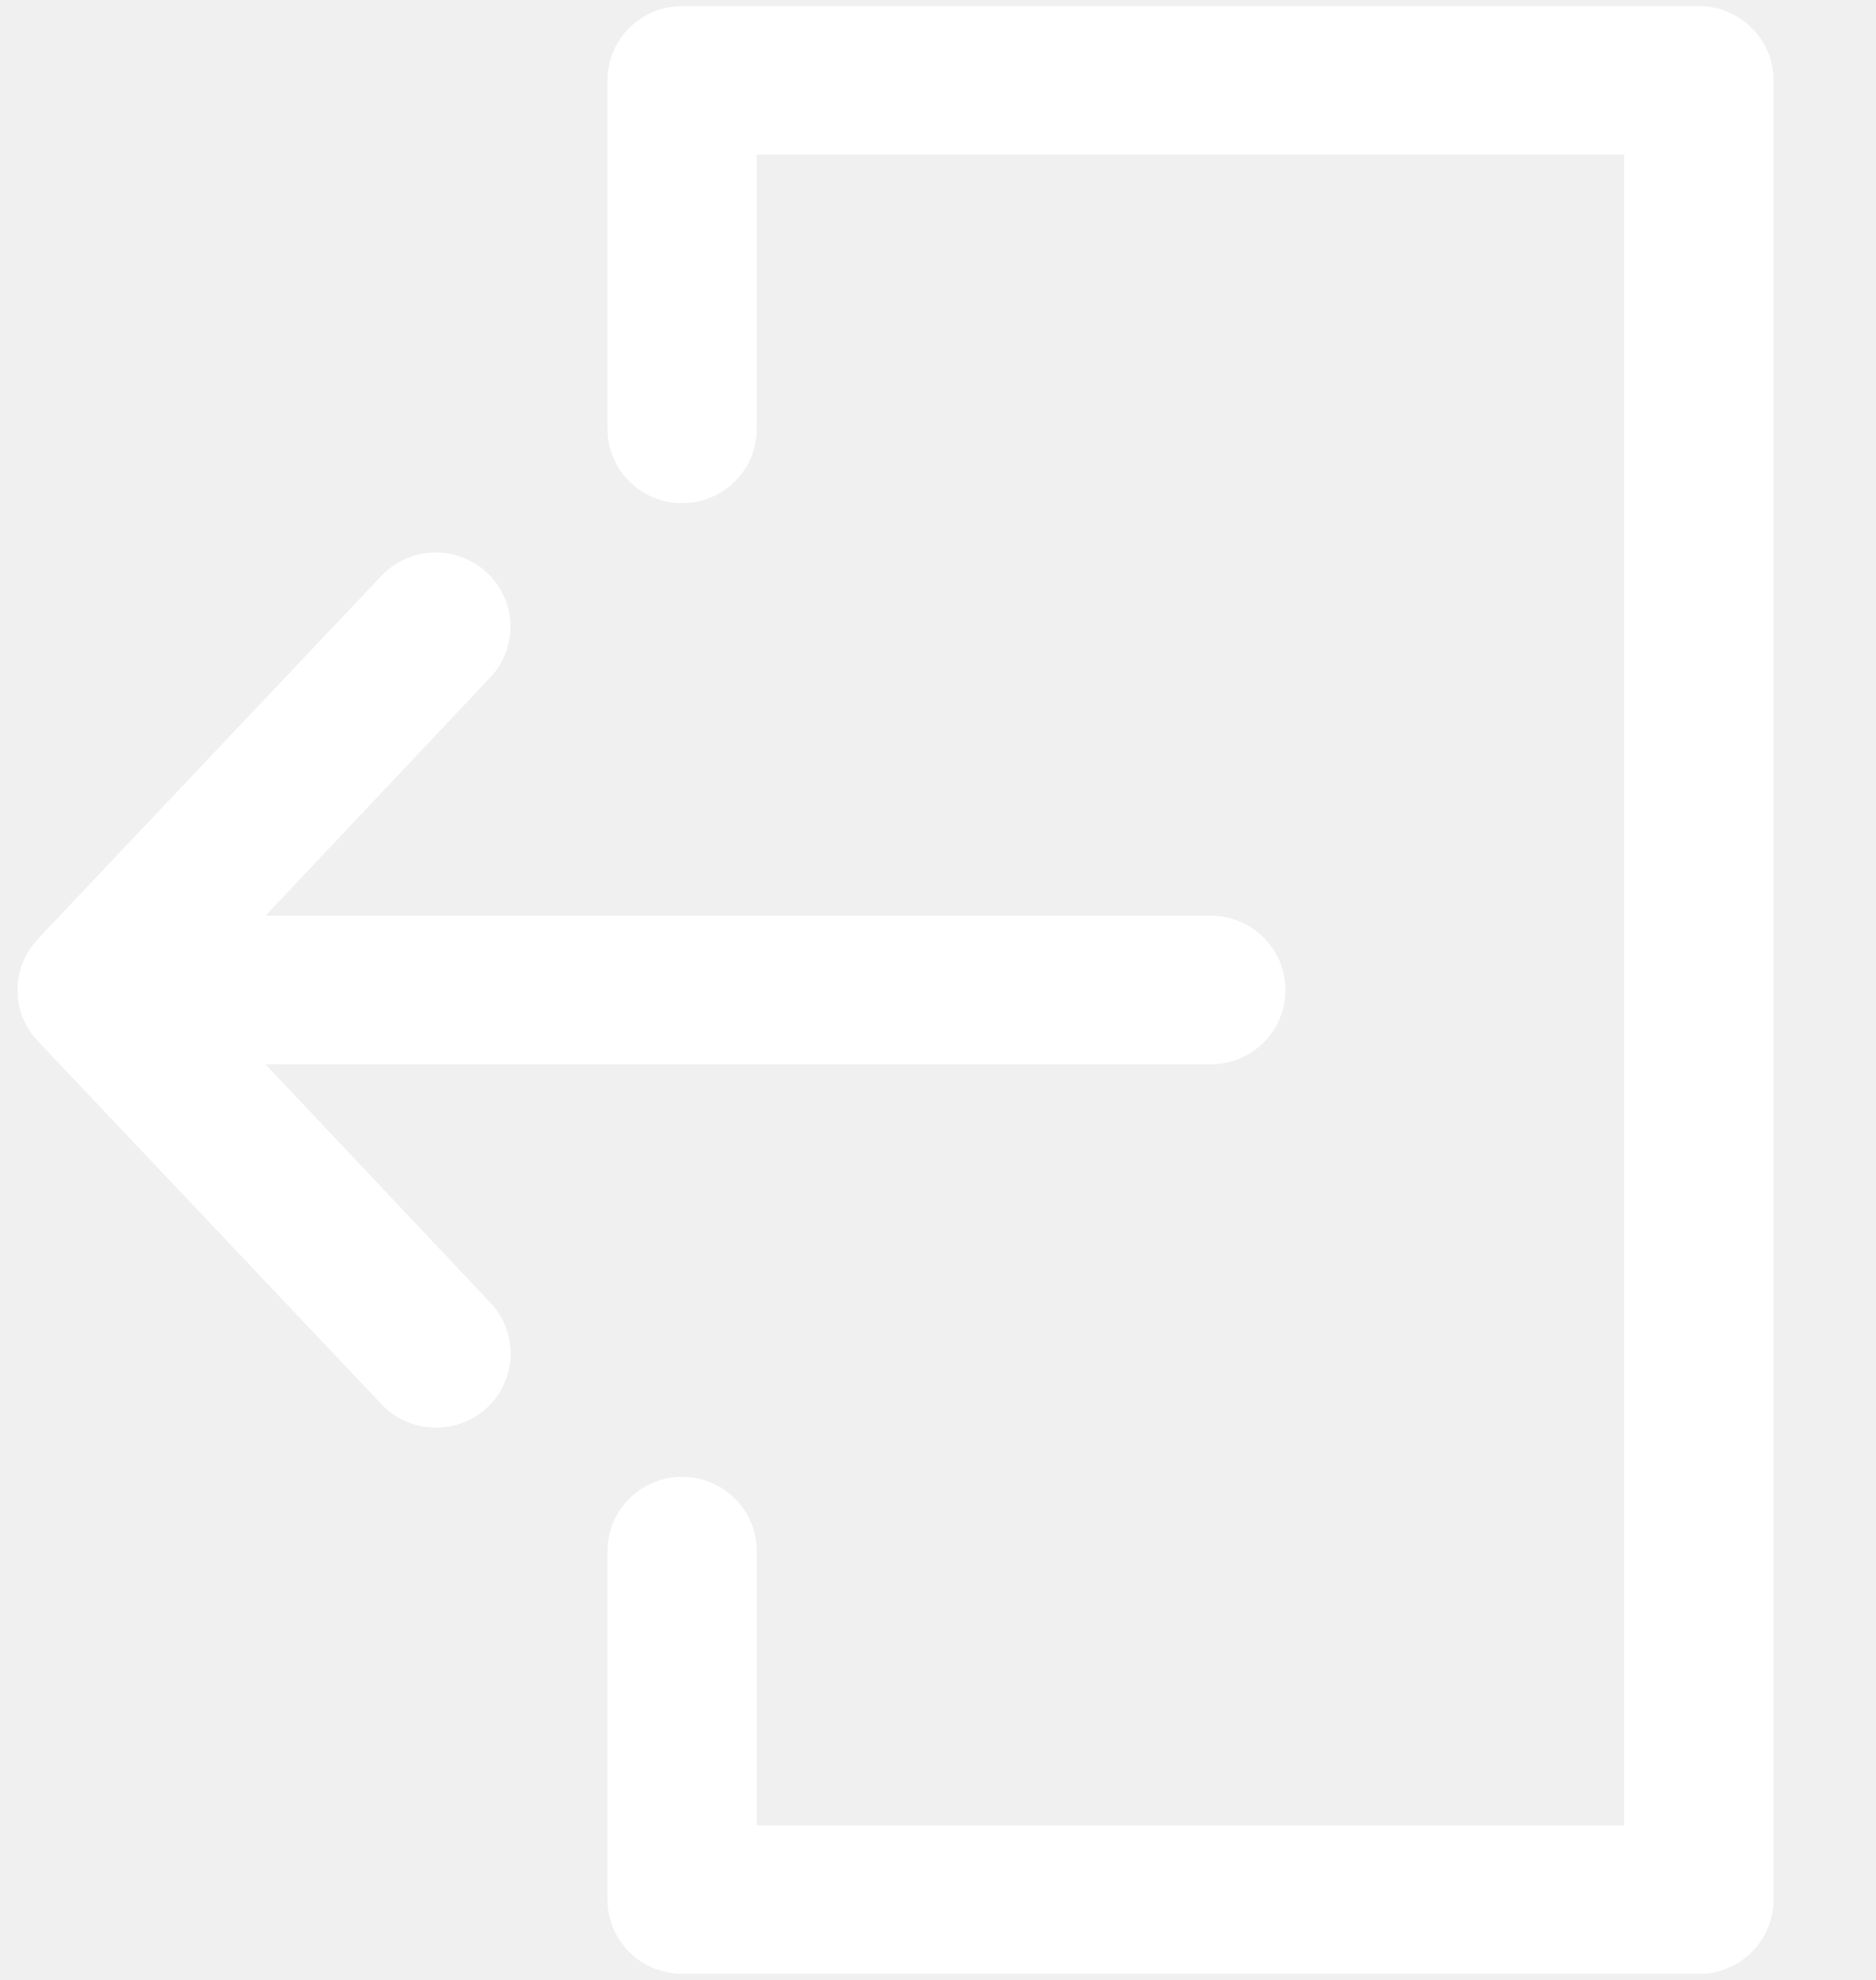
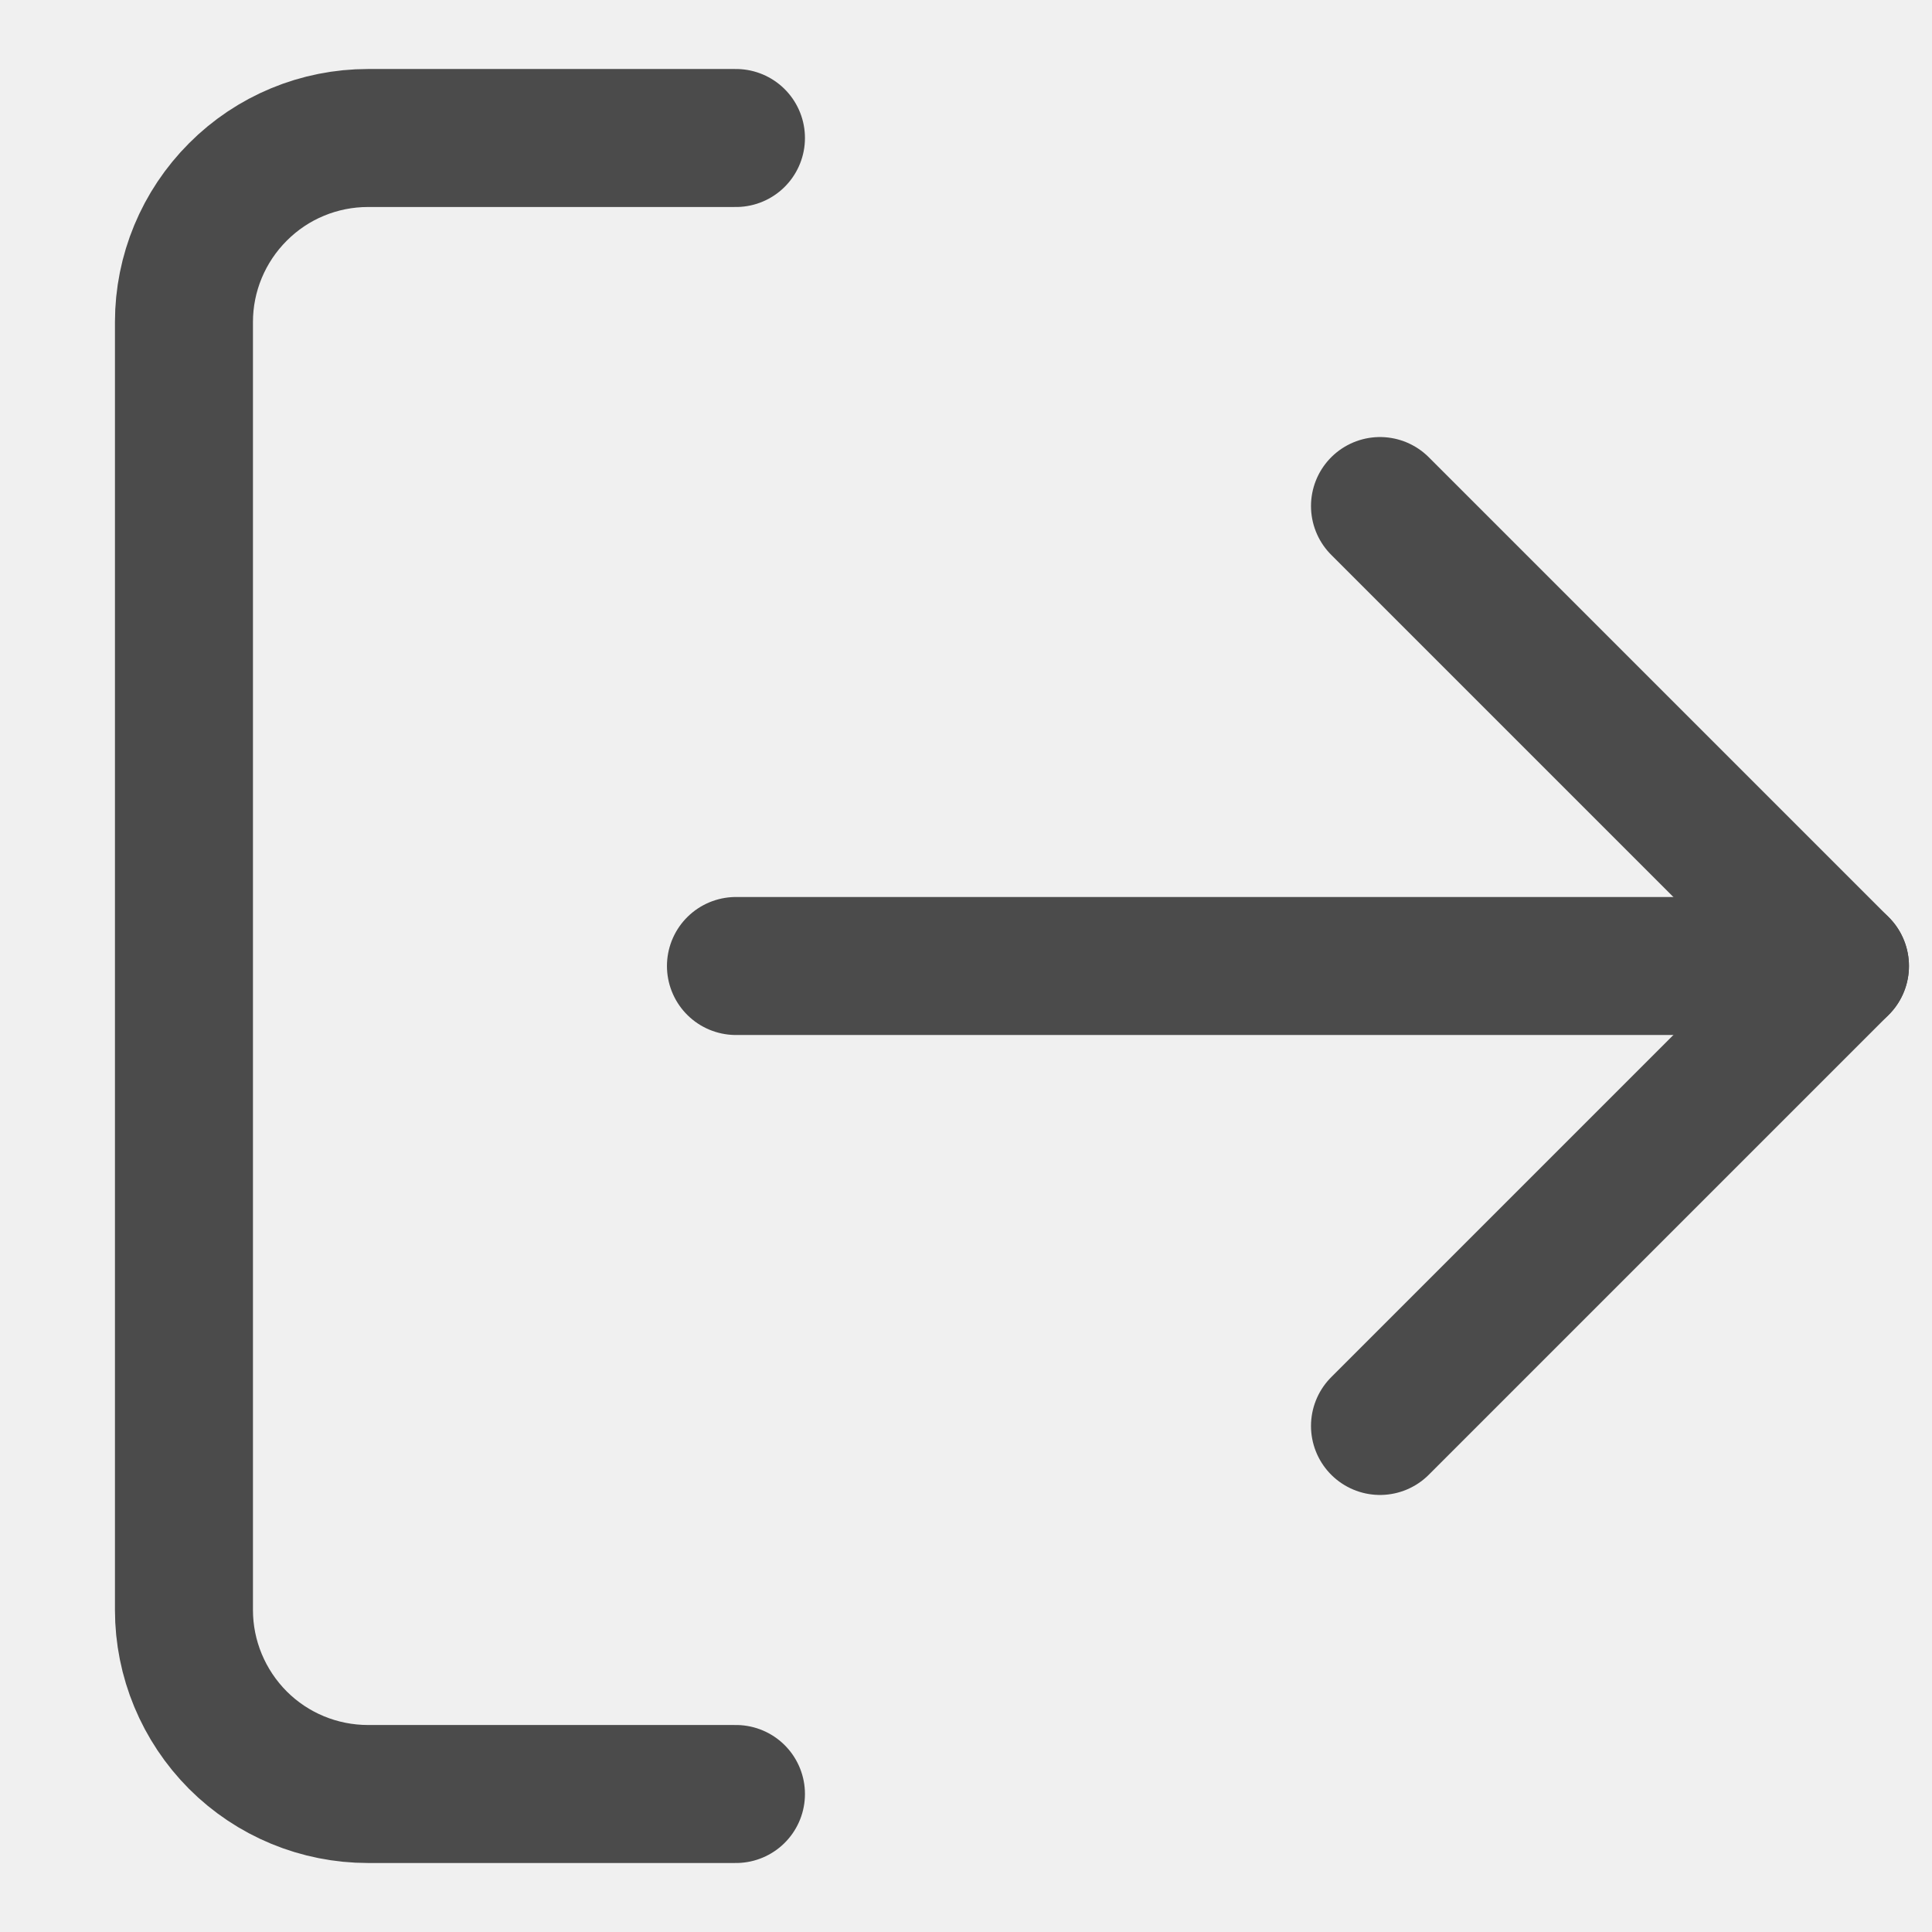
- <svg xmlns="http://www.w3.org/2000/svg" width="18" height="19" viewBox="0 0 18 19">
-   <g fill="#FFF" fill-rule="nonzero">
-     <path d="M16.305 18.94H6.547a.714.714 0 0 1-.717-.712v-3.344c0-.393.321-.712.717-.712.395 0 .716.319.716.712v2.632h8.325V1.484H7.263v2.632c0 .393-.32.712-.716.712a.714.714 0 0 1-.717-.712V.772c0-.394.321-.713.717-.713h9.758c.395 0 .716.32.716.713v17.456c0 .394-.32.713-.716.713z" />
-     <path d="M.363 9.01l3.29-3.476a.719.719 0 0 1 1.217.277.71.71 0 0 1-.174.699L2.548 8.787h9.072c.396 0 .717.32.717.713 0 .394-.321.713-.717.713H2.548l2.148 2.277a.71.71 0 0 1-.353 1.192.719.719 0 0 1-.69-.216L.363 9.99a.71.71 0 0 1 0-.978z" />
-   </g>
+ <svg xmlns="http://www.w3.org/2000/svg" width="14" height="14" viewBox="0 0 14 14" fill="none">
+   <path d="M5.333 13H2.667C2.313 13 1.974 12.86 1.724 12.61C1.474 12.359 1.333 12.02 1.333 11.667V2.333C1.333 1.98 1.474 1.641 1.724 1.391C1.974 1.14 2.313 1 2.667 1H5.333" stroke="#4B4B4B" stroke-linecap="round" stroke-linejoin="round" />
+   <path d="M10 10.333L13.333 7L10 3.667" stroke="#4B4B4B" stroke-linecap="round" stroke-linejoin="round" />
+   <path d="M13.333 7H5.333" stroke="#4B4B4B" stroke-linecap="round" stroke-linejoin="round" />
</svg>
